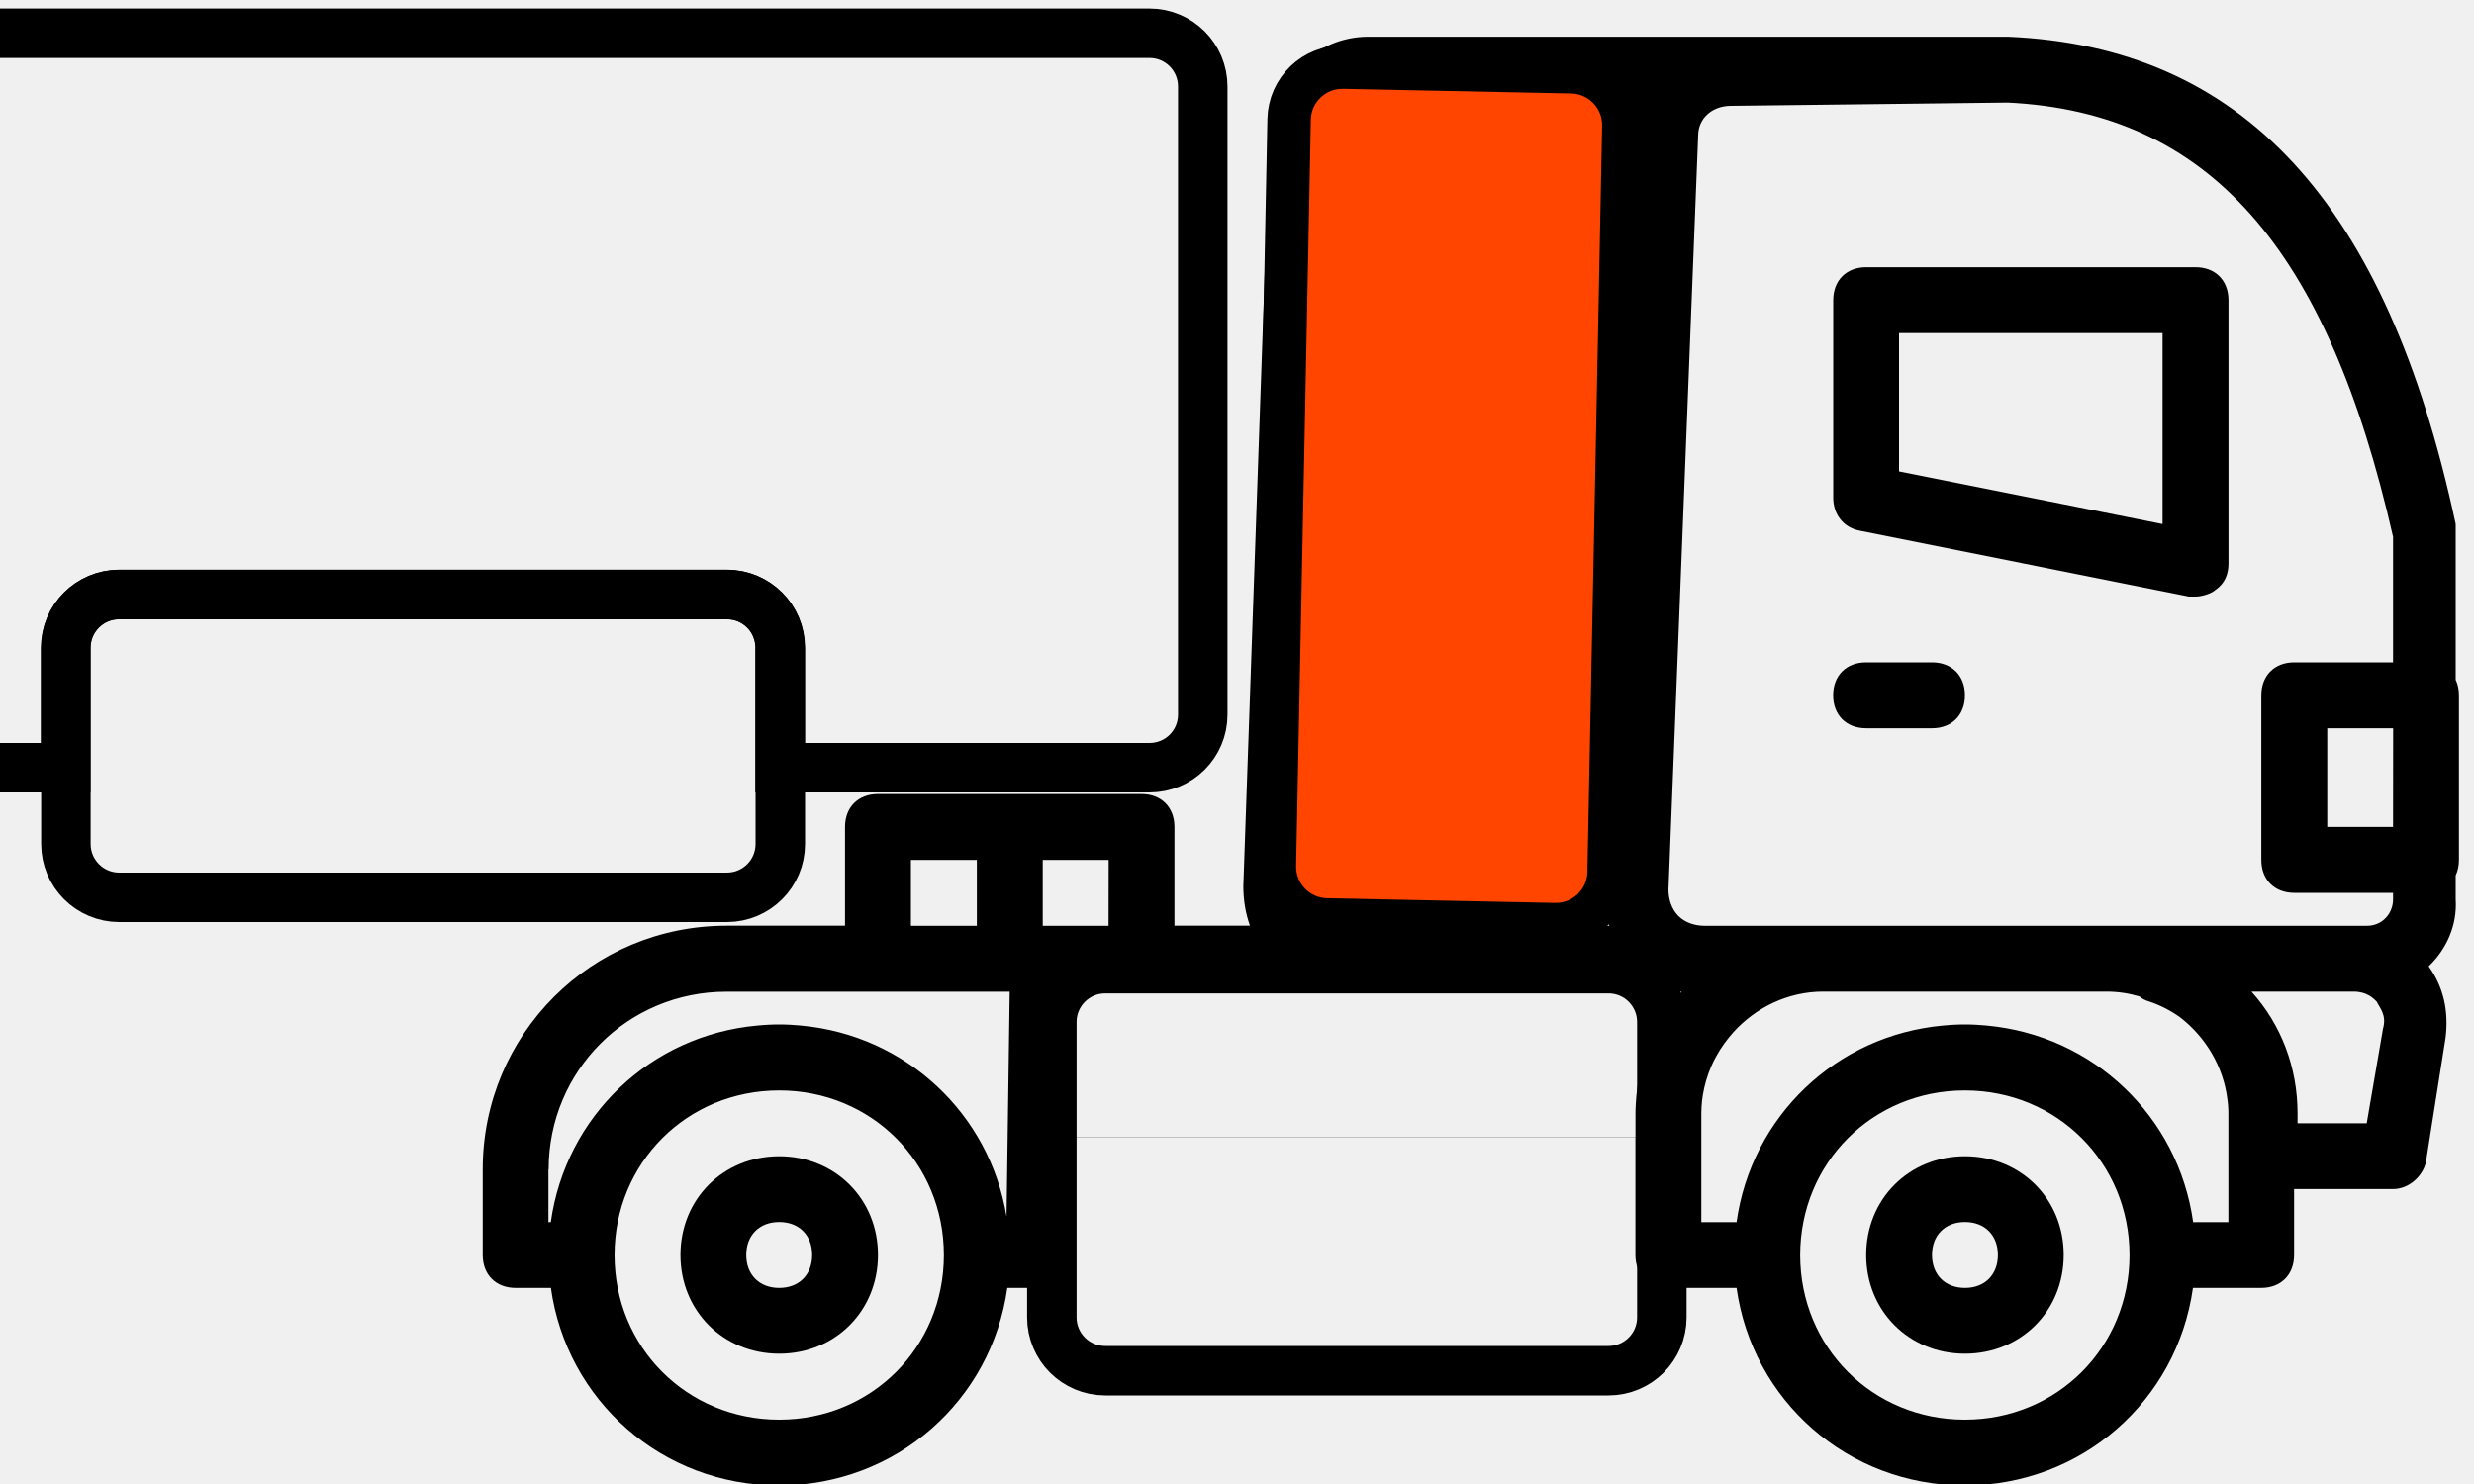
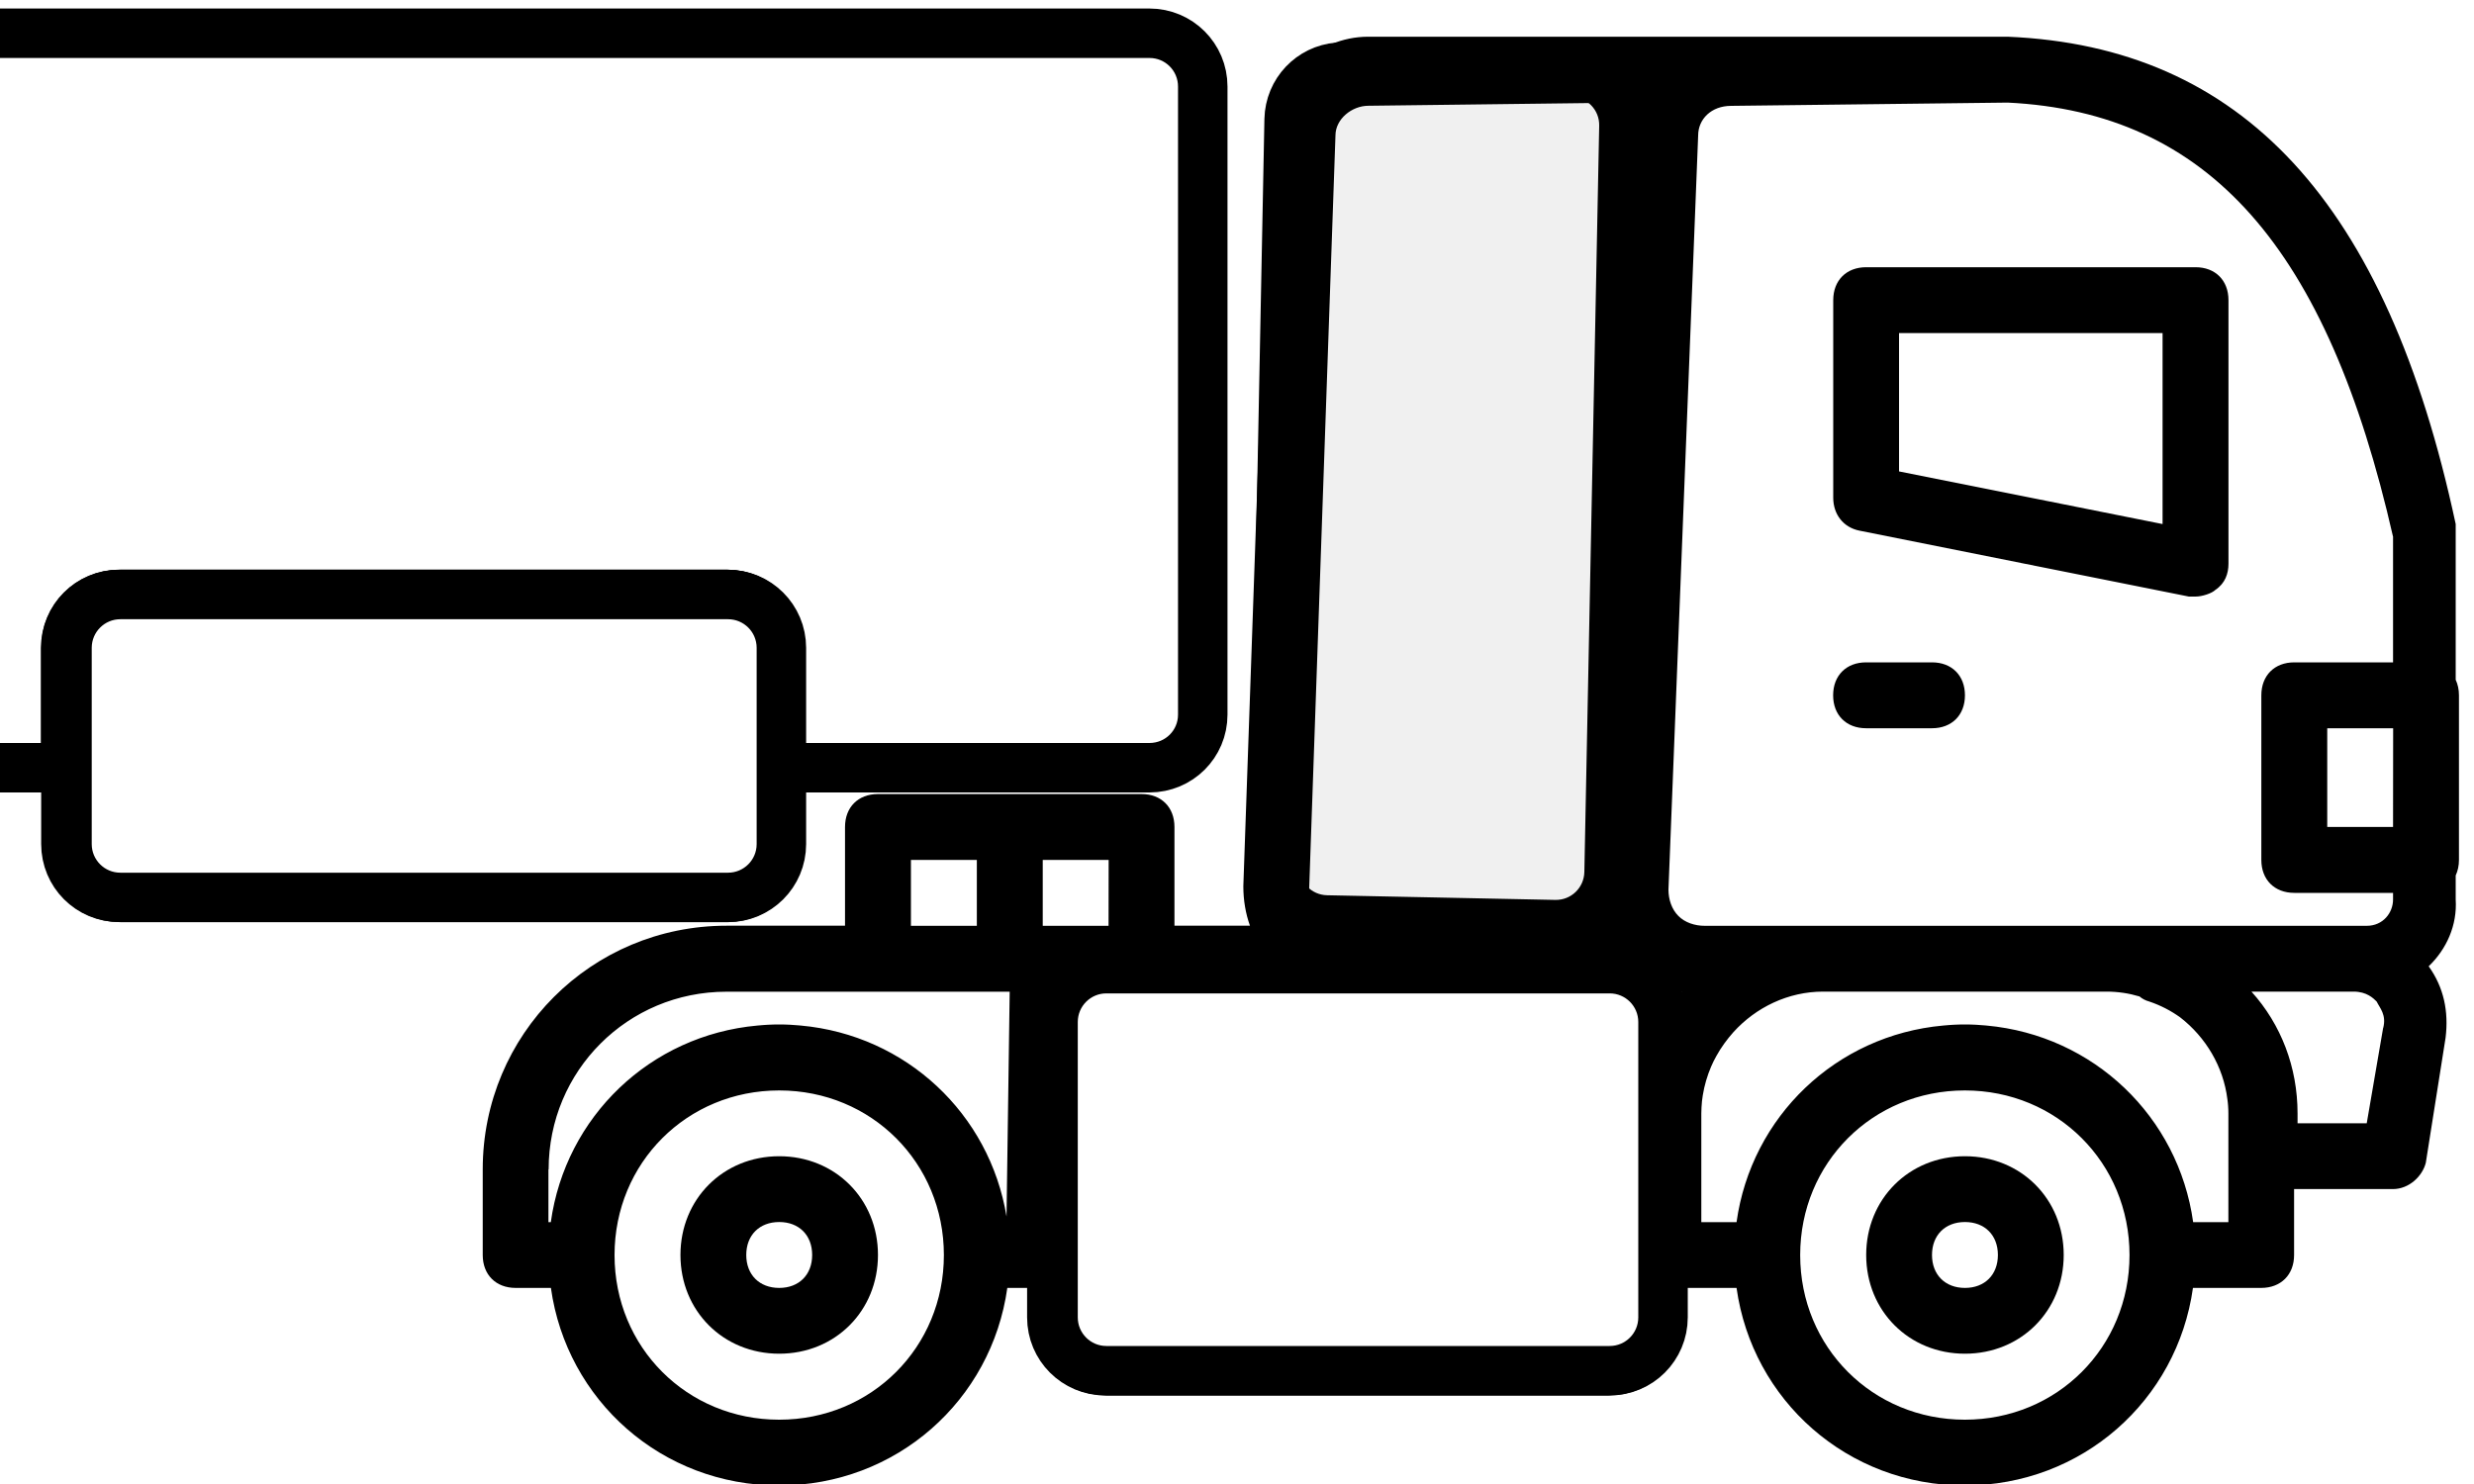
<svg xmlns="http://www.w3.org/2000/svg" class="h-6 w-6 rounded-full m-1 mr-auto text-white" fill="none" stroke="currentColor" viewBox="0 0 25 15" version="1.1" id="svg884" width="25" height="15">
  <defs id="defs888" />
+   <path id="rect53" style="fill:#ffffff;stroke:#000000;stroke-width:0.5;stroke-miterlimit:10" d="M -7.961 -3.887 C -8.259 -3.887 -8.5 -3.648 -8.5 -3.35 L -8.5 18.936 C -8.5 19.234 -8.259 19.475 -7.961 19.475 L 31.998 19.475 C 32.296 19.475 32.537 19.234 32.537 18.936 L 32.537 -3.35 C 32.537 -3.648 32.296 -3.887 31.998 -3.887 L -7.961 -3.887 z M 13.521 0.68 C 13.54 0.678 13.558 0.679 13.576 0.68 L 15.881 0.727 C 16.179 0.733 16.416 0.977 16.41 1.275 L 16.26 8.818 C 16.254 9.117 16.009 9.352 15.711 9.346 L 13.406 9.299 C 13.108 9.293 12.873 9.048 12.879 8.75 L 13.027 1.207 C 13.033 0.927 13.249 0.702 13.521 0.68 z M 1.203 6.008 L 7.346 6.008 C 7.644 6.008 7.885 6.249 7.885 6.547 L 7.885 8.531 C 7.885 8.83 7.644 9.07 7.346 9.07 L 1.203 9.07 C 0.905 9.07 0.666 8.83 0.666 8.531 L 0.666 6.547 C 0.666 6.249 0.905 6.008 1.203 6.008 z M 11.168 9.791 L 16.254 9.791 C 16.552 9.791 16.793 10.032 16.793 10.33 L 16.793 13.316 C 16.793 13.615 16.552 13.855 16.254 13.855 L 11.168 13.855 C 10.87 13.855 10.629 13.615 10.629 13.316 L 10.629 10.33 C 10.629 10.032 10.87 9.791 11.168 9.791 z " />
  <g id="SVGRepo_bgCarrier" stroke-width="0" transform="matrix(0.04512762,0,0,0.04512762,-0.07578563,-5.62444)" style="fill:#000000;stroke:none" />
  <g id="SVGRepo_tracerCarrier" stroke-linecap="round" stroke-linejoin="round" transform="matrix(0.04512762,0,0,0.04512762,-0.07578563,-5.62444)" style="fill:#000000;stroke:none" />
  <path d="m 31.354,-27.052 c -0.566,0 -0.998,0.433 -0.998,0.998 0,0.566 0.433,0.998 0.998,0.998 0.566,0 0.998,-0.433 0.998,-0.998 0,-0.566 -0.433,-0.998 -0.998,-0.998 z m 0,1.331 c -0.2,0 -0.333,-0.133 -0.333,-0.333 0,-0.2 0.133,-0.333 0.333,-0.333 0.2,0 0.333,0.133 0.333,0.333 0,0.2 -0.133,0.333 -0.333,0.333 z" id="path906" style="fill:#000000;stroke:none;stroke-width:0.039" />
  <path d="m 43.335,-27.052 c -0.566,0 -0.998,0.433 -0.998,0.998 0,0.566 0.433,0.998 0.998,0.998 0.566,0 0.998,-0.433 0.998,-0.998 0,-0.566 -0.433,-0.998 -0.998,-0.998 z m 0,1.331 c -0.2,0 -0.333,-0.133 -0.333,-0.333 0,-0.2 0.133,-0.333 0.333,-0.333 0.2,0 0.333,0.133 0.333,0.333 0,0.2 -0.133,0.333 -0.333,0.333 z" id="path908" style="fill:#000000;stroke:none;stroke-width:0.039" />
  <path d="m 42.27,-33.375 3.328,0.666 c 0.033,0 0.033,0 0.067,0 0.067,0 0.166,-0.033 0.2,-0.067 0.1,-0.067 0.133,-0.166 0.133,-0.266 v -2.663 c 0,-0.2 -0.133,-0.333 -0.333,-0.333 h -3.328 c -0.2,0 -0.333,0.133 -0.333,0.333 v 1.997 c 0,0.166 0.1,0.3 0.266,0.333 z m 0.399,-1.997 h 2.663 v 1.93 l -2.663,-0.533 z" id="path910" style="fill:#000000;stroke:none;stroke-width:0.039" />
  <path d="m 48.328,-30.047 v -1.664 c 0,-0.059 -0.012,-0.112 -0.033,-0.157 v -1.507 -0.067 c -0.699,-3.262 -2.163,-4.826 -4.526,-4.926 h -2.796 v 0 h -0.067 -3.564 -0.033 c -0.533,0 -0.965,0.433 -0.998,0.965 l -0.266,7.622 c 0,0.142 0.023,0.276 0.067,0.399 h -0.763 v -0.998 c 0,-0.2 -0.133,-0.333 -0.333,-0.333 h -1.331 -1.331 c -0.2,0 -0.333,0.133 -0.333,0.333 v 0.998 h -1.198 c -1.365,3.9e-5 -2.463,1.098 -2.463,2.463 v 0.865 c 0,0.2 0.133,0.333 0.333,0.333 h 0.356 c 0.159,1.137 1.121,1.997 2.306,1.997 1.185,0 2.147,-0.86 2.306,-1.997 H 34.016 c 0.2,0 0.333,-0.133 0.333,-0.333 v -0.666 h 5.658 v 0.666 c 0,0.2 0.133,0.333 0.333,0.333 h 0.689 c 0.159,1.137 1.121,1.997 2.306,1.997 1.185,0 2.147,-0.86 2.306,-1.997 h 0.689 c 0.2,0 0.333,-0.133 0.333,-0.333 v -0.666 h 0.998 c 0.166,0 0.3,-0.133 0.333,-0.266 l 0.2,-1.265 c 0.03,-0.267 -0.02,-0.508 -0.173,-0.722 0.18,-0.172 0.29,-0.415 0.273,-0.676 v -0.242 c 0.021,-0.046 0.033,-0.098 0.033,-0.157 z m -0.666,-0.333 h -0.666 v -0.998 h 0.666 z m 0,-2.929 v 1.265 h -0.998 c -0.2,0 -0.333,0.133 -0.333,0.333 v 1.664 c 0,0.2 0.133,0.333 0.333,0.333 h 0.998 v 0.067 c 0,0.133 -0.1,0.266 -0.266,0.266 h -0.166 -1.897 -0.566 -2.862 -1.198 c -0.1,0 -0.2,-0.033 -0.266,-0.1 -0.067,-0.067 -0.1,-0.166 -0.1,-0.266 l 0.3,-7.622 c 0,-0.166 0.133,-0.3 0.333,-0.3 l 2.796,-0.033 c 2.03,0.1 3.228,1.464 3.894,4.393 z m -10.853,3.828 c -0.056,-0.075 -0.1,-0.166 -0.1,-0.266 l 0.266,-7.622 c 0,-0.166 0.166,-0.3 0.333,-0.3 l 2.696,-0.033 c -0.02,0.052 -0.035,0.107 -0.046,0.163 -0.011,0.045 -0.018,0.091 -0.018,0.136 l -0.266,7.622 v 0 0 c 0,0.139 0.022,0.27 0.065,0.392 6.63e-4,0.003 0.001,0.005 0.002,0.008 h -2.666 c -0.1,0 -0.21,-0.024 -0.266,-0.1 z m -2.127,0.1 h -0.666 v -0.666 h 0.666 z m -1.997,-0.666 h 0.666 v 0.666 h -0.666 z m -3.661,3.129 c 0,-0.998 0.799,-1.797 1.797,-1.797 h 1.531 1.331 l -0.032,2.272 c -0.171,-1.038 -1.016,-1.832 -2.079,-1.929 -0.008,-7.41e-4 -0.016,-0.001 -0.024,-0.002 -0.027,-0.002 -0.054,-0.004 -0.082,-0.006 -0.037,-0.002 -0.075,-0.003 -0.113,-0.003 -0.038,0 -0.075,10e-4 -0.113,0.003 -0.028,0.001 -0.055,0.004 -0.082,0.006 -0.008,6.63e-4 -0.016,0.001 -0.024,0.002 -1.083,0.098 -1.939,0.92 -2.088,1.987 h -0.024 v -0.533 z m 2.33,2.529 c -0.932,0 -1.664,-0.732 -1.664,-1.664 0,-0.932 0.732,-1.664 1.664,-1.664 0.932,0 1.664,0.732 1.664,1.664 0,0.932 -0.732,1.664 -1.664,1.664 z m 2.995,-2.995 v -1.331 h 0.666 2.06 3.398 c -0.012,0.013 -0.023,0.027 -0.035,0.041 -0.256,0.302 -0.407,0.681 -0.428,1.09 -1.18e-4,0.002 -3.12e-4,0.004 -3.91e-4,0.006 -0.002,0.032 -0.003,0.063 -0.003,0.095 v 0.1 h -5.658 z m 8.986,2.995 c -0.932,0 -1.664,-0.732 -1.664,-1.664 0,-0.932 0.732,-1.664 1.664,-1.664 0.932,0 1.664,0.732 1.664,1.664 0,0.932 -0.732,1.664 -1.664,1.664 z m 2.663,-1.997 h -0.356 c -0.149,-1.066 -1.005,-1.888 -2.088,-1.987 -0.008,-7.42e-4 -0.016,-0.001 -0.024,-0.002 -0.027,-0.002 -0.054,-0.004 -0.082,-0.006 -0.037,-0.002 -0.075,-0.003 -0.113,-0.003 -0.038,0 -0.075,0.001 -0.113,0.003 -0.028,0.001 -0.055,0.004 -0.082,0.006 -0.008,6.63e-4 -0.016,10e-4 -0.024,0.002 -1.083,0.098 -1.939,0.92 -2.088,1.987 h -0.356 v -0.666 -0.433 c 0,-0.021 5.47e-4,-0.042 0.002,-0.062 0.002,-0.041 0.006,-0.082 0.013,-0.122 0.016,-0.1 0.045,-0.197 0.084,-0.289 0.016,-0.037 0.033,-0.072 0.053,-0.107 0.048,-0.087 0.107,-0.168 0.173,-0.242 0.227,-0.25 0.553,-0.409 0.906,-0.409 h 2.862 c 0.116,0 0.228,0.017 0.335,0.049 0.027,0.023 0.06,0.041 0.098,0.051 0.116,0.039 0.221,0.094 0.315,0.162 0.256,0.199 0.434,0.495 0.475,0.826 0.001,0.011 0.003,0.021 0.004,0.032 10e-4,0.011 0.002,0.022 0.003,0.033 0.002,0.026 0.003,0.052 0.003,0.078 v 0.433 0.666 z m 1.564,-1.964 -0.166,0.965 h -0.699 v -0.1 c 0,-0.466 -0.166,-0.899 -0.466,-1.231 h 1.032 c 0.133,0 0.2,0.067 0.233,0.1 0.033,0.067 0.1,0.133 0.067,0.266 z" id="path912" style="fill:#000000;stroke:none;stroke-width:0.039" />
  <path d="m 42.337,-31.379 h 0.666 c 0.2,0 0.333,-0.133 0.333,-0.333 0,-0.2 -0.133,-0.333 -0.333,-0.333 h -0.666 c -0.2,0 -0.333,0.133 -0.333,0.333 0,0.2 0.133,0.333 0.333,0.333 z" id="path914" style="fill:#000000;stroke:none;stroke-width:0.039" />
  <path id="rect1729" style="fill:#000000;stroke:none;stroke-width:2.197;stroke-miterlimit:10" d="m 13.518,-38.368 c -1.268,0 -2.289,0.892 -2.289,1.998 v 3.879 c 0,0.898 0.671,1.653 1.602,1.906 -0.237,0.08 -0.408,0.303 -0.408,0.568 v 3.287 c 0,0.333 0.267,0.6 0.6,0.6 h 0.066 c -0.005,-0.042 -0.009,-0.085 -0.012,-0.127 -4.83e-4,-1.613 1.307,-2.921 2.92,-2.922 0.938,2.42e-4 1.818,0.451 2.367,1.211 0.547,-0.758 1.424,-1.208 2.359,-1.211 1.614,-5.96e-4 2.922,1.308 2.922,2.922 -0.003,0.042 -0.007,0.085 -0.012,0.127 h 0.342 c 0.333,0 0.602,-0.267 0.602,-0.6 v -3.287 c 0,-0.195 -0.094,-0.367 -0.236,-0.477 h 9.002 c 1.268,0 2.289,-0.892 2.289,-1.998 V -36.37 c 0,-1.106 -1.021,-1.998 -2.289,-1.998 z m 0.359,0.477 h 19.09 c 1.114,0 2.012,0.783 2.012,1.756 v 3.408 c 0,0.972 -0.897,1.756 -2.012,1.756 H 13.878 c -1.114,0 -2.012,-0.783 -2.012,-1.756 v -3.408 c 0,-0.972 0.897,-1.756 2.012,-1.756 z" />
  <g id="g2511" transform="matrix(0.8642812,0,0,0.8642812,-33.99801,-44.10648)">
    <path id="path1951" style="fill:#000000;stroke:none;stroke-width:4.139;stroke-miterlimit:10" d="m 57.814,17.898 a 2.742,2.742 0 0 0 -2.742,2.742 2.742,2.742 0 0 0 2.742,2.742 2.742,2.742 0 0 0 2.742,-2.742 2.742,2.742 0 0 0 -2.742,-2.742 z m 0,0.895 a 1.848,1.848 0 0 1 1.848,1.848 1.848,1.848 0 0 1 -1.848,1.848 1.848,1.848 0 0 1 -1.848,-1.848 1.848,1.848 0 0 1 1.848,-1.848 z" />
    <path id="path1951-3-6" style="fill:#000000;stroke:none;stroke-width:1.729;stroke-miterlimit:10" d="m 57.814,19.496 a 1.145,1.145 0 0 0 -1.145,1.145 1.145,1.145 0 0 0 1.145,1.145 1.145,1.145 0 0 0 1.145,-1.145 1.145,1.145 0 0 0 -1.145,-1.145 z m 0,0.639 a 0.506,0.506 0 0 1 0.506,0.506 0.506,0.506 0 0 1 -0.506,0.506 0.506,0.506 0 0 1 -0.506,-0.506 0.506,0.506 0 0 1 0.506,-0.506 z" />
  </g>
  <g id="g2511-7" transform="matrix(0.8642812,0,0,0.8642812,-29.23817,-44.10648)">
    <path id="path1951-5" style="fill:#000000;stroke:none;stroke-width:4.139;stroke-miterlimit:10" d="m 57.814,17.898 a 2.742,2.742 0 0 0 -2.742,2.742 2.742,2.742 0 0 0 2.742,2.742 2.742,2.742 0 0 0 2.742,-2.742 2.742,2.742 0 0 0 -2.742,-2.742 z m 0,0.895 a 1.848,1.848 0 0 1 1.848,1.848 1.848,1.848 0 0 1 -1.848,1.848 1.848,1.848 0 0 1 -1.848,-1.848 1.848,1.848 0 0 1 1.848,-1.848 z" />
    <path id="path1951-3-6-3" style="fill:#000000;stroke:none;stroke-width:1.729;stroke-miterlimit:10" d="m 57.814,19.496 a 1.145,1.145 0 0 0 -1.145,1.145 1.145,1.145 0 0 0 1.145,1.145 1.145,1.145 0 0 0 1.145,-1.145 1.145,1.145 0 0 0 -1.145,-1.145 z m 0,0.639 a 0.506,0.506 0 0 1 0.506,0.506 0.506,0.506 0 0 1 -0.506,0.506 0.506,0.506 0 0 1 -0.506,-0.506 0.506,0.506 0 0 1 0.506,-0.506 z" />
  </g>
  <rect style="opacity:1;fill:#ffffff;stroke:#000000;stroke-width:0.5;stroke-miterlimit:10;stroke-dasharray:none" id="rect8971" width="10.009" height="3.774" x="22.579" y="-32.062" ry="0.601" />
  <rect style="fill:#ffffff;stroke:#000000;stroke-width:0.439;stroke-miterlimit:10;stroke-dasharray:none" id="rect8971-7" width="8.622" height="3.383" x="30.19" y="35.76" ry="0.539" transform="matrix(0.01972252,-0.9998055,0.9997899,0.02049731,0,0)" />
  <rect style="opacity:1;fill:#ffffff;stroke:#000000;stroke-width:0.5;stroke-miterlimit:10;stroke-dasharray:none" id="rect9249" width="6.112" height="2.648" x="34.349" y="-27.384" ry="0.601" />
  <path d="m 7.874,11.687 c -0.566,0 -0.998,0.433 -0.998,0.998 0,0.566 0.433,0.998 0.998,0.998 0.566,0 0.998,-0.433 0.998,-0.998 0,-0.566 -0.433,-0.998 -0.998,-0.998 z m 0,1.331 c -0.2,0 -0.333,-0.133 -0.333,-0.333 0,-0.2 0.133,-0.333 0.333,-0.333 0.2,0 0.333,0.133 0.333,0.333 0,0.2 -0.133,0.333 -0.333,0.333 z" id="path906-0" style="fill:#000000;stroke:none;stroke-width:0.039" />
  <path d="m 19.856,11.687 c -0.566,0 -0.998,0.433 -0.998,0.998 0,0.566 0.433,0.998 0.998,0.998 0.566,0 0.998,-0.433 0.998,-0.998 0,-0.566 -0.433,-0.998 -0.998,-0.998 z m 0,1.331 c -0.2,0 -0.333,-0.133 -0.333,-0.333 0,-0.2 0.133,-0.333 0.333,-0.333 0.2,0 0.333,0.133 0.333,0.333 0,0.2 -0.133,0.333 -0.333,0.333 z" id="path908-9" style="fill:#000000;stroke:none;stroke-width:0.039" />
  <path d="m 18.791,5.364 3.328,0.666 c 0.033,0 0.033,0 0.067,0 0.067,0 0.166,-0.033 0.2,-0.067 0.1,-0.067 0.133,-0.166 0.133,-0.266 V 3.034 c 0,-0.2 -0.133,-0.333 -0.333,-0.333 h -3.328 c -0.2,0 -0.333,0.133 -0.333,0.333 V 5.031 c 0,0.166 0.1,0.3 0.266,0.333 z M 19.19,3.367 H 21.853 V 5.297 L 19.19,4.765 Z" id="path910-3" style="fill:#000000;stroke:none;stroke-width:0.039" />
  <path d="M 24.848,8.692 V 7.028 c 0,-0.059 -0.012,-0.112 -0.033,-0.157 V 5.364 5.297 C 24.116,2.035 22.651,0.471 20.288,0.371 h -2.796 v 0 h -0.067 -3.564 -0.033 c -0.533,0 -0.965,0.433 -0.998,0.965 L 12.564,8.958 c 0,0.142 0.023,0.276 0.067,0.399 H 11.868 V 8.359 c 0,-0.2 -0.133,-0.333 -0.333,-0.333 H 10.204 8.872 c -0.2,0 -0.333,0.133 -0.333,0.333 v 0.998 h -1.198 c -1.365,3.9e-5 -2.463,1.098 -2.463,2.463 v 0.865 c 0,0.2 0.133,0.333 0.333,0.333 h 0.356 c 0.159,1.137 1.121,1.997 2.306,1.997 1.185,0 2.147,-0.86 2.306,-1.997 h 0.356 c 0.2,0 0.333,-0.133 0.333,-0.333 v -1.192 h 5.658 v 1.192 c 0,0.2 0.133,0.333 0.333,0.333 h 0.689 c 0.159,1.137 1.121,1.997 2.306,1.997 1.185,0 2.147,-0.86 2.306,-1.997 h 0.689 c 0.2,0 0.333,-0.133 0.333,-0.333 v -0.666 h 0.998 c 0.166,0 0.3,-0.133 0.333,-0.266 l 0.2,-1.265 C 24.745,10.222 24.695,9.981 24.542,9.767 24.722,9.595 24.832,9.352 24.815,9.091 V 8.849 c 0.021,-0.046 0.033,-0.098 0.033,-0.157 z M 24.182,8.359 H 23.517 V 7.361 h 0.666 z m 0,-2.929 v 1.265 h -0.998 c -0.2,0 -0.333,0.133 -0.333,0.333 V 8.692 c 0,0.2 0.133,0.333 0.333,0.333 h 0.998 v 0.067 c 0,0.133 -0.1,0.266 -0.266,0.266 H 23.75 21.853 21.287 18.424 17.226 c -0.1,0 -0.2,-0.033 -0.266,-0.1 -0.067,-0.067 -0.1,-0.166 -0.1,-0.266 l 0.3,-7.622 c 0,-0.166 0.133,-0.3 0.333,-0.3 l 2.796,-0.033 c 2.03,0.1 3.228,1.464 3.894,4.393 z M 13.329,9.258 C 13.273,9.182 13.229,9.091 13.229,8.991 l 0.266,-7.622 c 0,-0.166 0.166,-0.3 0.333,-0.3 l 2.696,-0.033 c -0.02,0.052 -0.035,0.107 -0.046,0.163 -0.011,0.045 -0.018,0.091 -0.018,0.136 L 16.195,8.958 v 0 0 c 0,0.139 0.022,0.27 0.065,0.392 6.63e-4,0.003 0.001,0.005 0.002,0.008 h -2.666 c -0.1,0 -0.21,-0.024 -0.266,-0.1 z m -2.127,0.1 H 10.537 V 8.692 h 0.666 z M 9.205,8.692 h 0.666 v 0.666 h -0.666 z m -3.661,3.129 c 0,-0.998 0.799,-1.797 1.797,-1.797 h 1.531 1.331 l -0.032,2.272 C 10,11.257 9.156,10.463 8.092,10.366 c -0.008,-7.41e-4 -0.016,-0.001 -0.024,-0.002 -0.027,-0.002 -0.054,-0.004 -0.082,-0.006 -0.037,-0.002 -0.075,-0.003 -0.113,-0.003 -0.038,0 -0.075,0.001 -0.113,0.003 -0.028,0.001 -0.055,0.004 -0.082,0.006 -0.008,6.63e-4 -0.016,0.001 -0.024,0.002 -1.083,0.098 -1.939,0.92 -2.088,1.987 h -0.024 v -0.533 z m 2.33,2.529 c -0.932,0 -1.664,-0.732 -1.664,-1.664 0,-0.932 0.732,-1.664 1.664,-1.664 0.932,0 1.664,0.732 1.664,1.664 0,0.932 -0.732,1.664 -1.664,1.664 z m 2.995,-2.995 v -1.331 h 0.666 2.06 3.398 c -0.012,0.013 -0.023,0.027 -0.035,0.041 -0.256,0.302 -0.407,0.681 -0.428,1.09 -1.18e-4,0.002 -3.12e-4,0.004 -3.91e-4,0.006 -0.002,0.032 -0.003,0.063 -0.003,0.095 l 1e-6,0.239 h -5.658 z m 8.986,2.995 c -0.932,0 -1.664,-0.732 -1.664,-1.664 0,-0.932 0.732,-1.664 1.664,-1.664 0.932,0 1.664,0.732 1.664,1.664 0,0.932 -0.732,1.664 -1.664,1.664 z m 2.663,-1.997 h -0.356 c -0.149,-1.066 -1.005,-1.888 -2.088,-1.987 -0.008,-7.42e-4 -0.016,-0.001 -0.024,-0.002 -0.027,-0.002 -0.054,-0.004 -0.082,-0.006 -0.037,-0.002 -0.075,-0.003 -0.113,-0.003 -0.038,0 -0.075,10e-4 -0.113,0.003 -0.028,0.001 -0.055,0.004 -0.082,0.006 -0.008,6.63e-4 -0.016,0.001 -0.024,0.002 -1.083,0.098 -1.939,0.92 -2.088,1.987 h -0.356 v -0.666 -0.433 c 0,-0.021 5.47e-4,-0.042 0.002,-0.062 0.002,-0.041 0.006,-0.082 0.013,-0.122 0.016,-0.1 0.045,-0.197 0.084,-0.289 0.016,-0.037 0.033,-0.072 0.053,-0.107 0.048,-0.087 0.107,-0.168 0.173,-0.242 0.227,-0.25 0.553,-0.409 0.906,-0.409 h 2.862 c 0.116,0 0.228,0.017 0.335,0.049 0.027,0.023 0.06,0.041 0.098,0.051 0.116,0.039 0.221,0.094 0.315,0.162 0.256,0.199 0.434,0.495 0.475,0.826 0.001,0.011 0.003,0.021 0.004,0.032 0.001,0.011 0.002,0.022 0.003,0.033 0.002,0.026 0.003,0.052 0.003,0.078 v 0.433 0.666 z m 1.564,-1.964 -0.166,0.965 h -0.699 v -0.1 c 0,-0.466 -0.166,-0.899 -0.466,-1.231 h 1.032 c 0.133,0 0.2,0.067 0.233,0.1 0.033,0.067 0.1,0.133 0.067,0.266 z" id="path912-6" style="fill:#000000;stroke:none;stroke-width:0.039" />
  <path d="m 18.857,7.361 h 0.666 c 0.2,0 0.333,-0.133 0.333,-0.333 0,-0.2 -0.133,-0.333 -0.333,-0.333 h -0.666 c -0.2,0 -0.333,0.133 -0.333,0.333 0,0.2 0.133,0.333 0.333,0.333 z" id="path914-0" style="fill:#000000;stroke:none;stroke-width:0.039" />
-   <rect style="fill:#ff4500;stroke:#000000;stroke-width:0.439;stroke-miterlimit:10;stroke-dasharray:none" id="rect8971-7-0" width="8.622" height="3.383" x="-9.022" y="13.048" ry="0.539" transform="matrix(0.01972252,-0.9998055,0.9997899,0.02049731,0,0)" />
-   <rect style="fill:none;stroke:#000000;stroke-width:0.5;stroke-miterlimit:10" id="rect1590" width="6.164" height="4.064" x="10.629" y="9.791" ry="0.539" />
  <path id="rect1730" style="fill:none;stroke:#000000;stroke-width:0.5;stroke-miterlimit:10" d="M -4.693 0.336 C -4.992 0.336 -5.232 0.577 -5.232 0.875 L -5.232 7.223 C -5.232 7.521 -4.992 7.76 -4.693 7.76 L 0.664 7.76 L 0.664 6.549 C 0.664 6.25 0.905 6.01 1.203 6.01 L 7.346 6.01 C 7.644 6.01 7.883 6.25 7.883 6.549 L 7.883 7.76 L 11.615 7.76 C 11.914 7.76 12.154 7.521 12.154 7.223 L 12.154 0.875 C 12.154 0.577 11.914 0.336 11.615 0.336 L -4.693 0.336 z " />
-   <rect style="fill:none;stroke:#000000;stroke-width:0.5;stroke-miterlimit:10" id="rect1858-3" width="7.219" height="3.062" x="0.666" y="6.008" ry="0.539" />
+   <rect style="fill:#ffffff;stroke:#000000;stroke-width:0.439;stroke-miterlimit:10;stroke-dasharray:none" id="rect8971-7-0-3" width="8.622" height="3.383" x="-4.425" y="-16.128" ry="0.539" transform="matrix(0.01972252,-0.9998055,0.9997899,0.02049731,0,0)" />
+   <rect style="fill:#ffffff;stroke:#000000;stroke-width:0.5;stroke-miterlimit:10" id="rect1590-6" width="6.164" height="4.064" x="-18.45" y="4.596" ry="0.539" />
+   <rect style="fill:#ffffff;stroke:#000000;stroke-width:0.5;stroke-miterlimit:10" id="rect1858-3-7" width="7.219" height="3.062" x="-28.414" y="0.814" ry="0.539" />
+   <rect style="fill:#ffffff;stroke:#000000;stroke-width:0.5;stroke-miterlimit:10" id="rect1590-6-3" width="6.164" height="4.064" x="10.641" y="9.791" ry="0.539" />
+   <rect style="fill:#ffffff;stroke:#000000;stroke-width:0.5;stroke-miterlimit:10" id="rect1858-3-7-5" width="7.219" height="3.062" x="0.677" y="6.009" ry="0.539" />
</svg>
